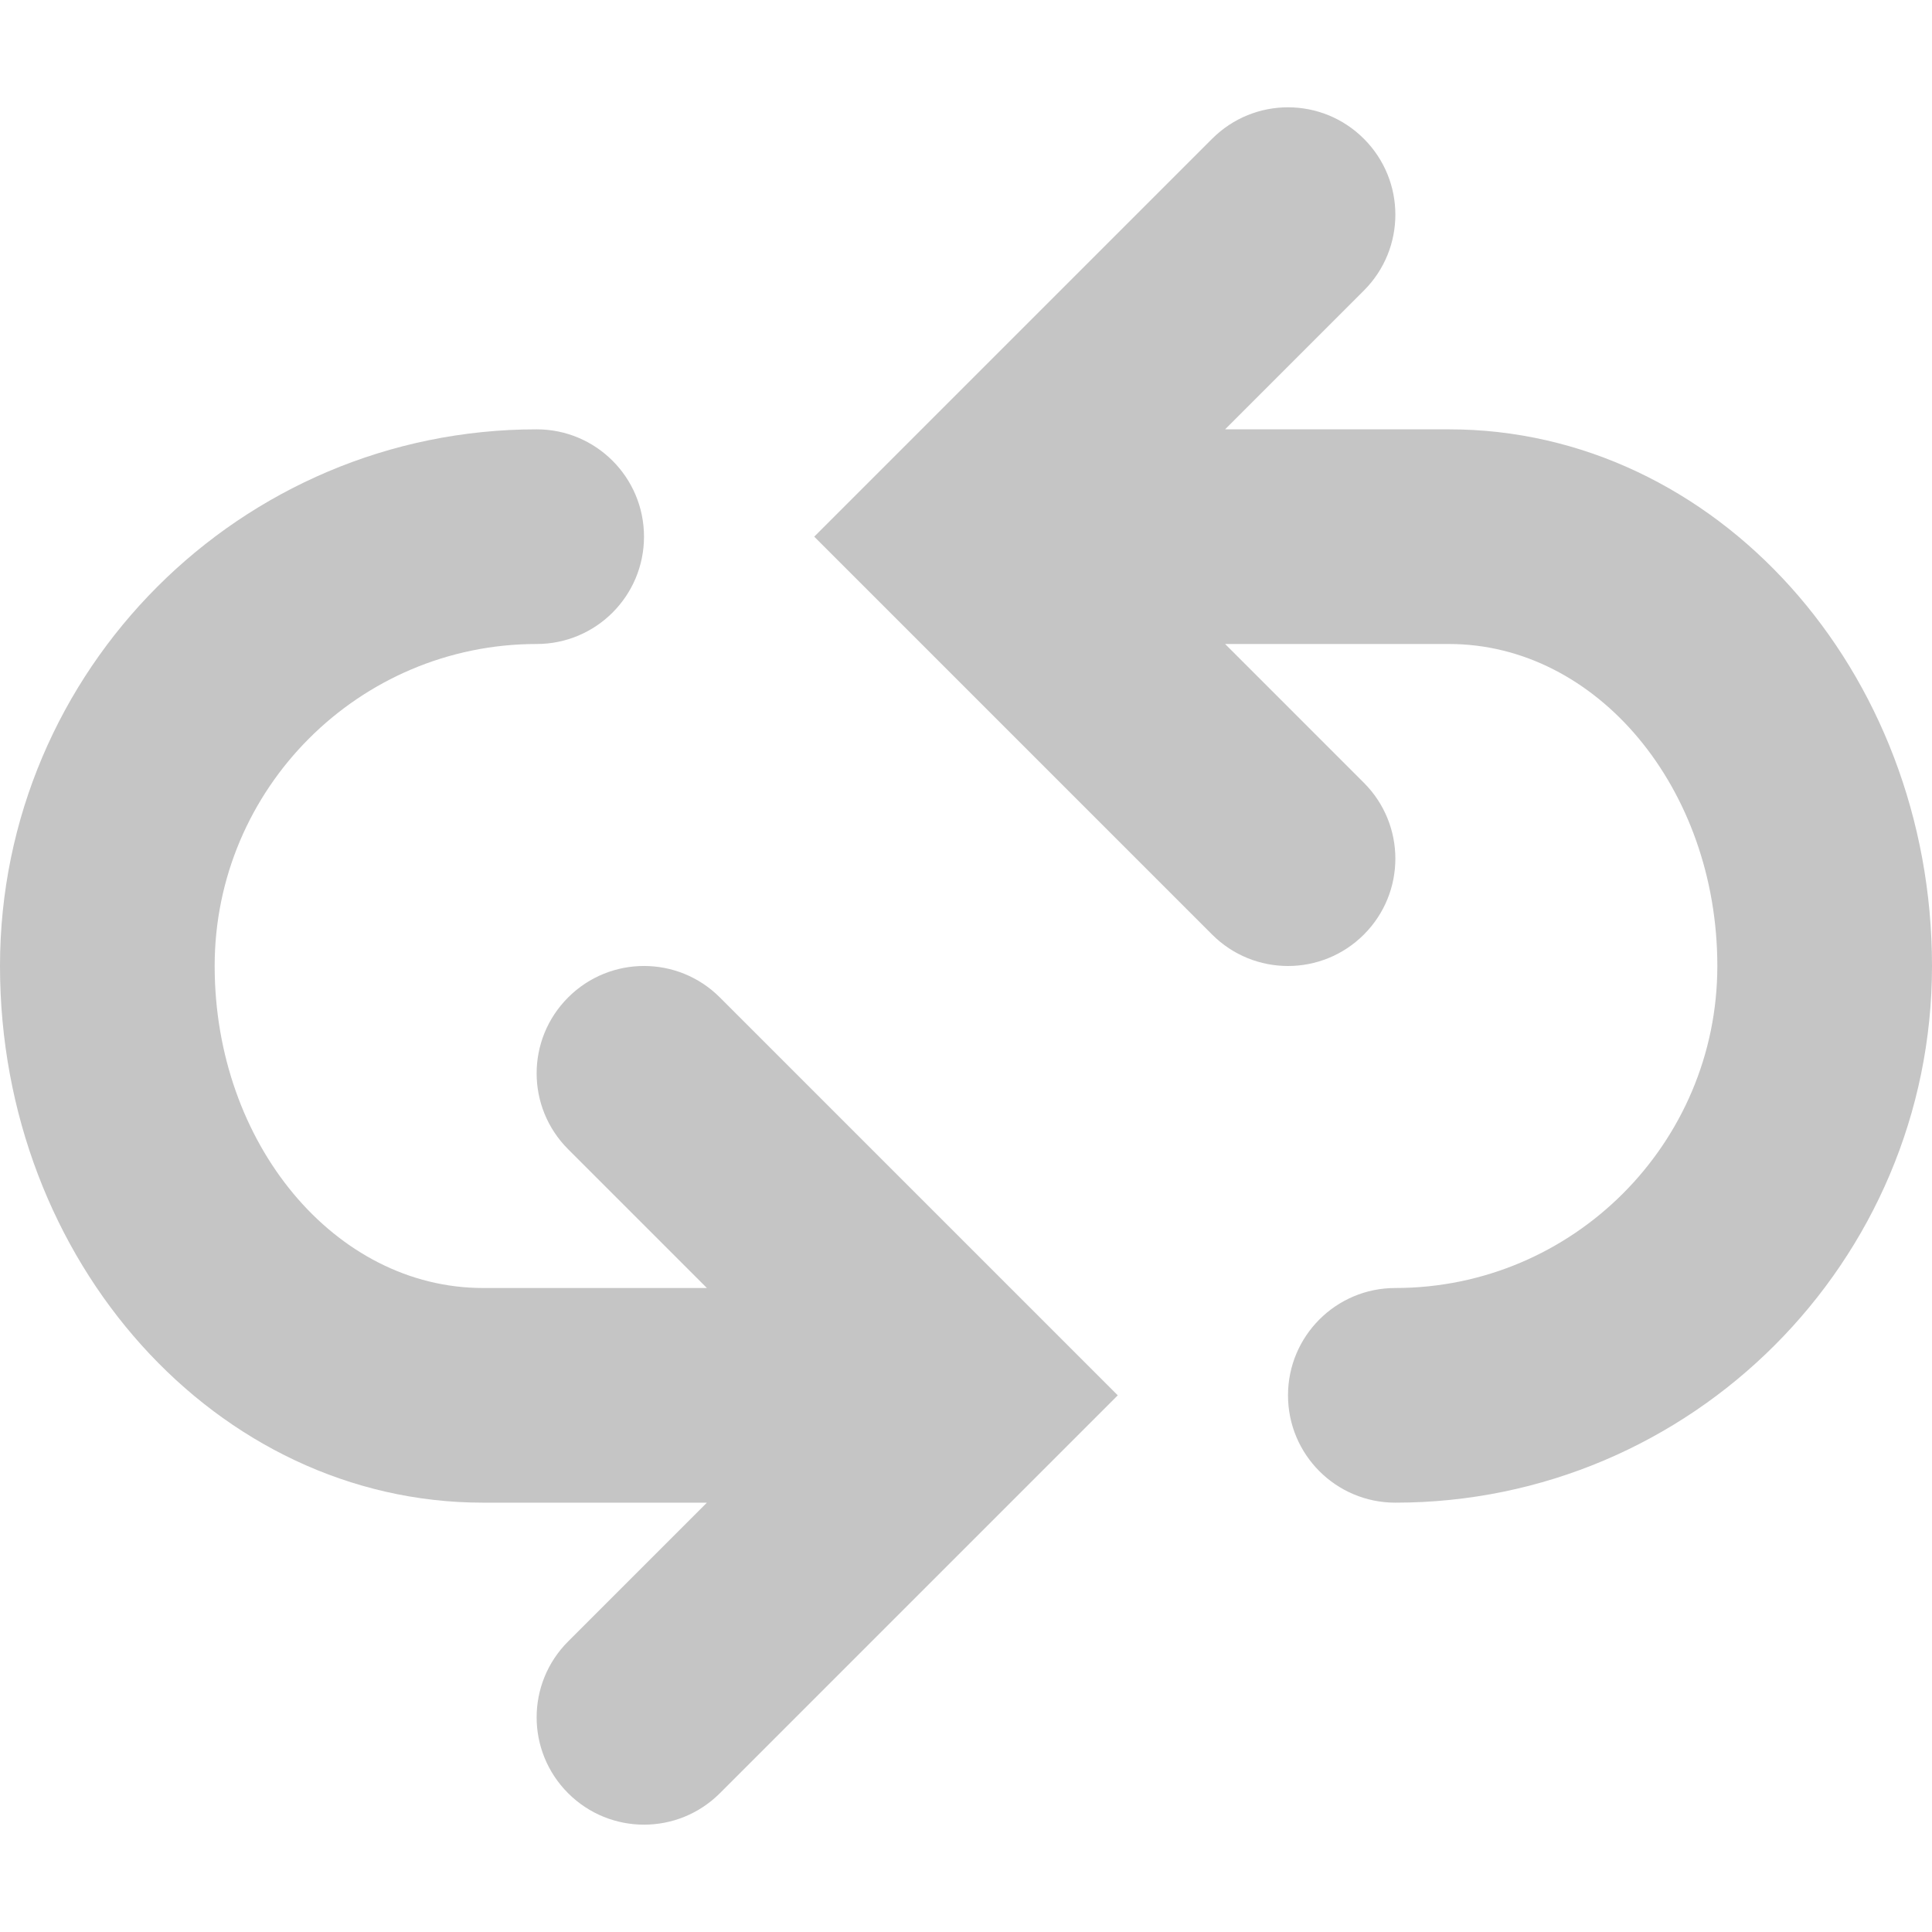
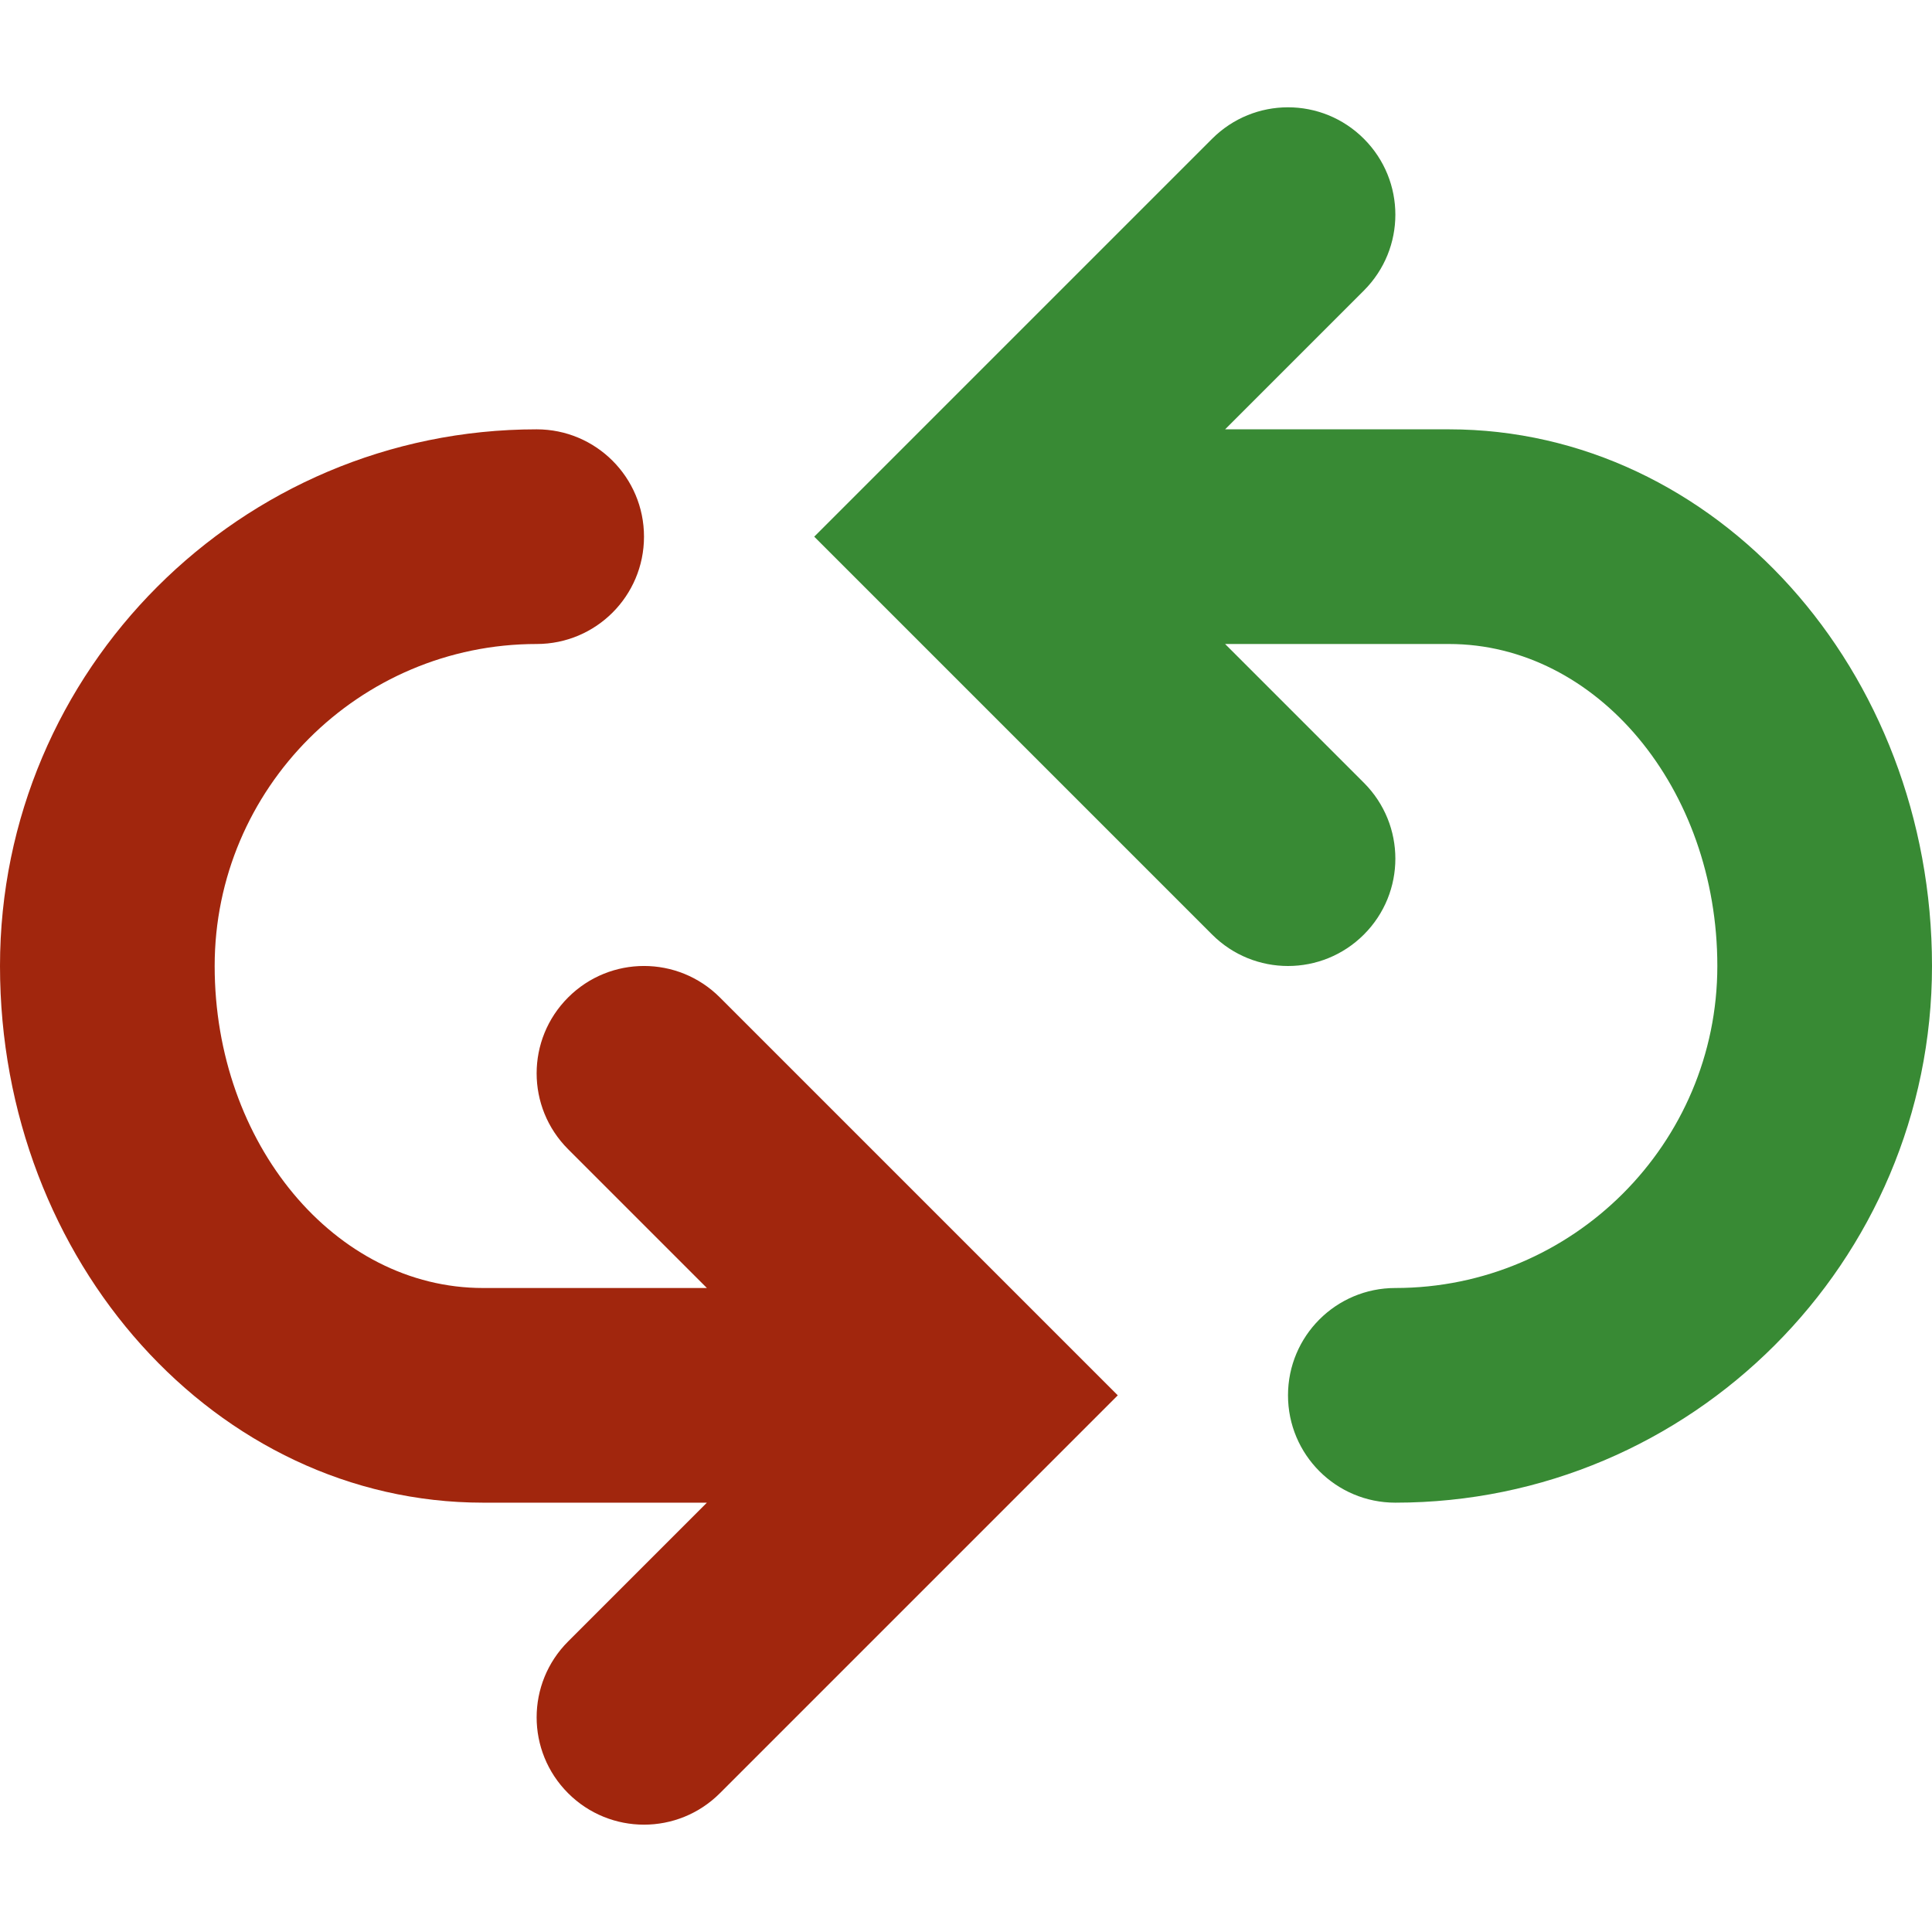
<svg xmlns="http://www.w3.org/2000/svg" viewBox="0 0 18 18" style="enable-background:new 0 0 18 18;" xml:space="preserve">
  <g>
-     <path style="fill:#C5C5C5;" d="M13.5,4h-2.086l1.293-1.293c0.391-0.391,0.391-1.023,0-1.414s-1.023-0.391-1.414,0L7.586,5   l3.707,3.707C11.488,8.902,11.744,9,12,9s0.512-0.098,0.707-0.293c0.391-0.391,0.391-1.023,0-1.414L11.414,6H13.5   C14.879,6,16,7.346,16,9s-1.346,3-3,3l0,0c-0.553,0-1,0.448-1,1s0.447,1,1,1l0,0c2.757,0,5-2.243,5-5S15.981,4,13.5,4z" />
-     <path style="fill:#C5C5C5;" d="M5.293,9.293c-0.391,0.391-0.391,1.023,0,1.414L6.586,12H4.5C3.121,12,2,10.654,2,9s1.346-3,3-3l0,0   c0.553,0,1-0.448,1-1S5.553,4,5,4l0,0C2.243,4,0,6.243,0,9s2.019,5,4.5,5h2.086l-1.293,1.293c-0.391,0.391-0.391,1.023,0,1.414   C5.488,16.902,5.744,17,6,17s0.512-0.098,0.707-0.293L10.414,13L6.707,9.293C6.316,8.902,5.684,8.902,5.293,9.293z" />
+     <path style="fill:#388A34;" d="M13.5,4h-2.086l1.293-1.293c0.391-0.391,0.391-1.023,0-1.414s-1.023-0.391-1.414,0L7.586,5   l3.707,3.707C11.488,8.902,11.744,9,12,9s0.512-0.098,0.707-0.293c0.391-0.391,0.391-1.023,0-1.414L11.414,6H13.5   C14.879,6,16,7.346,16,9s-1.346,3-3,3l0,0c-0.553,0-1,0.448-1,1s0.447,1,1,1l0,0c2.757,0,5-2.243,5-5S15.981,4,13.5,4z" />
+     <path style="fill:#A1260D;" d="M5.293,9.293c-0.391,0.391-0.391,1.023,0,1.414L6.586,12H4.5C3.121,12,2,10.654,2,9s1.346-3,3-3l0,0   c0.553,0,1-0.448,1-1S5.553,4,5,4l0,0C2.243,4,0,6.243,0,9s2.019,5,4.5,5h2.086l-1.293,1.293c-0.391,0.391-0.391,1.023,0,1.414   C5.488,16.902,5.744,17,6,17s0.512-0.098,0.707-0.293L10.414,13L6.707,9.293C6.316,8.902,5.684,8.902,5.293,9.293z" />
  </g>
</svg>
